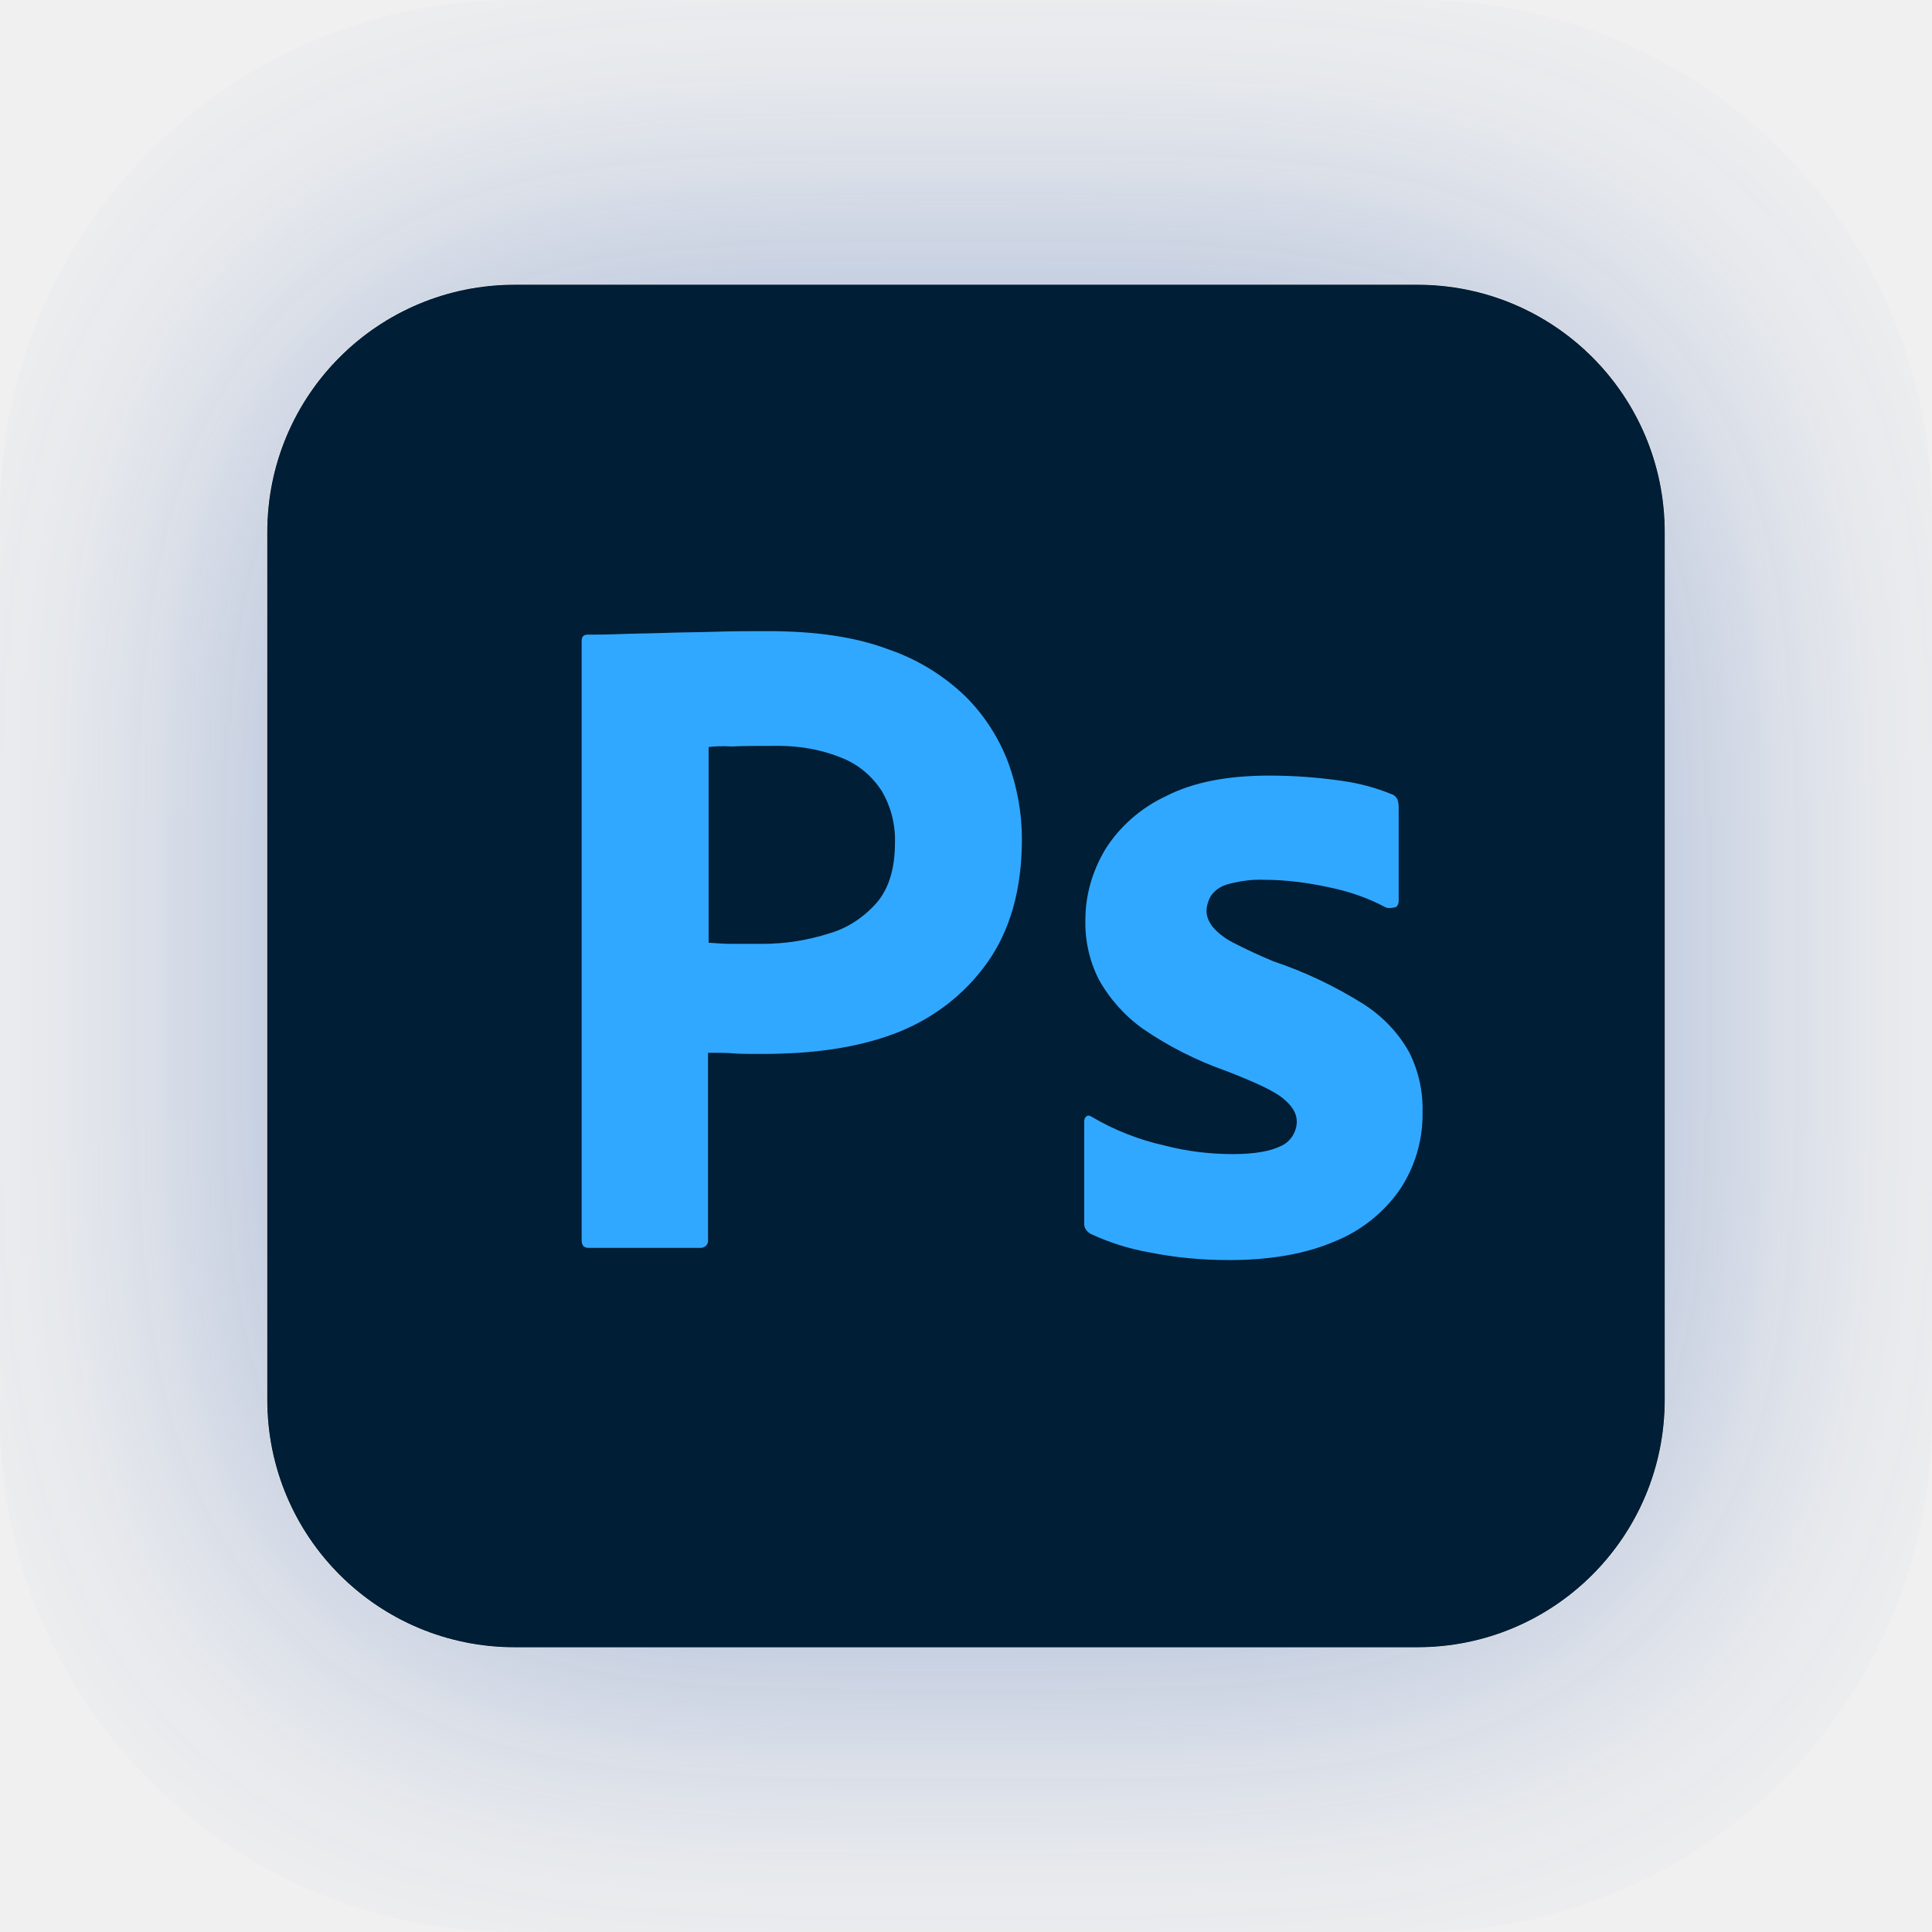
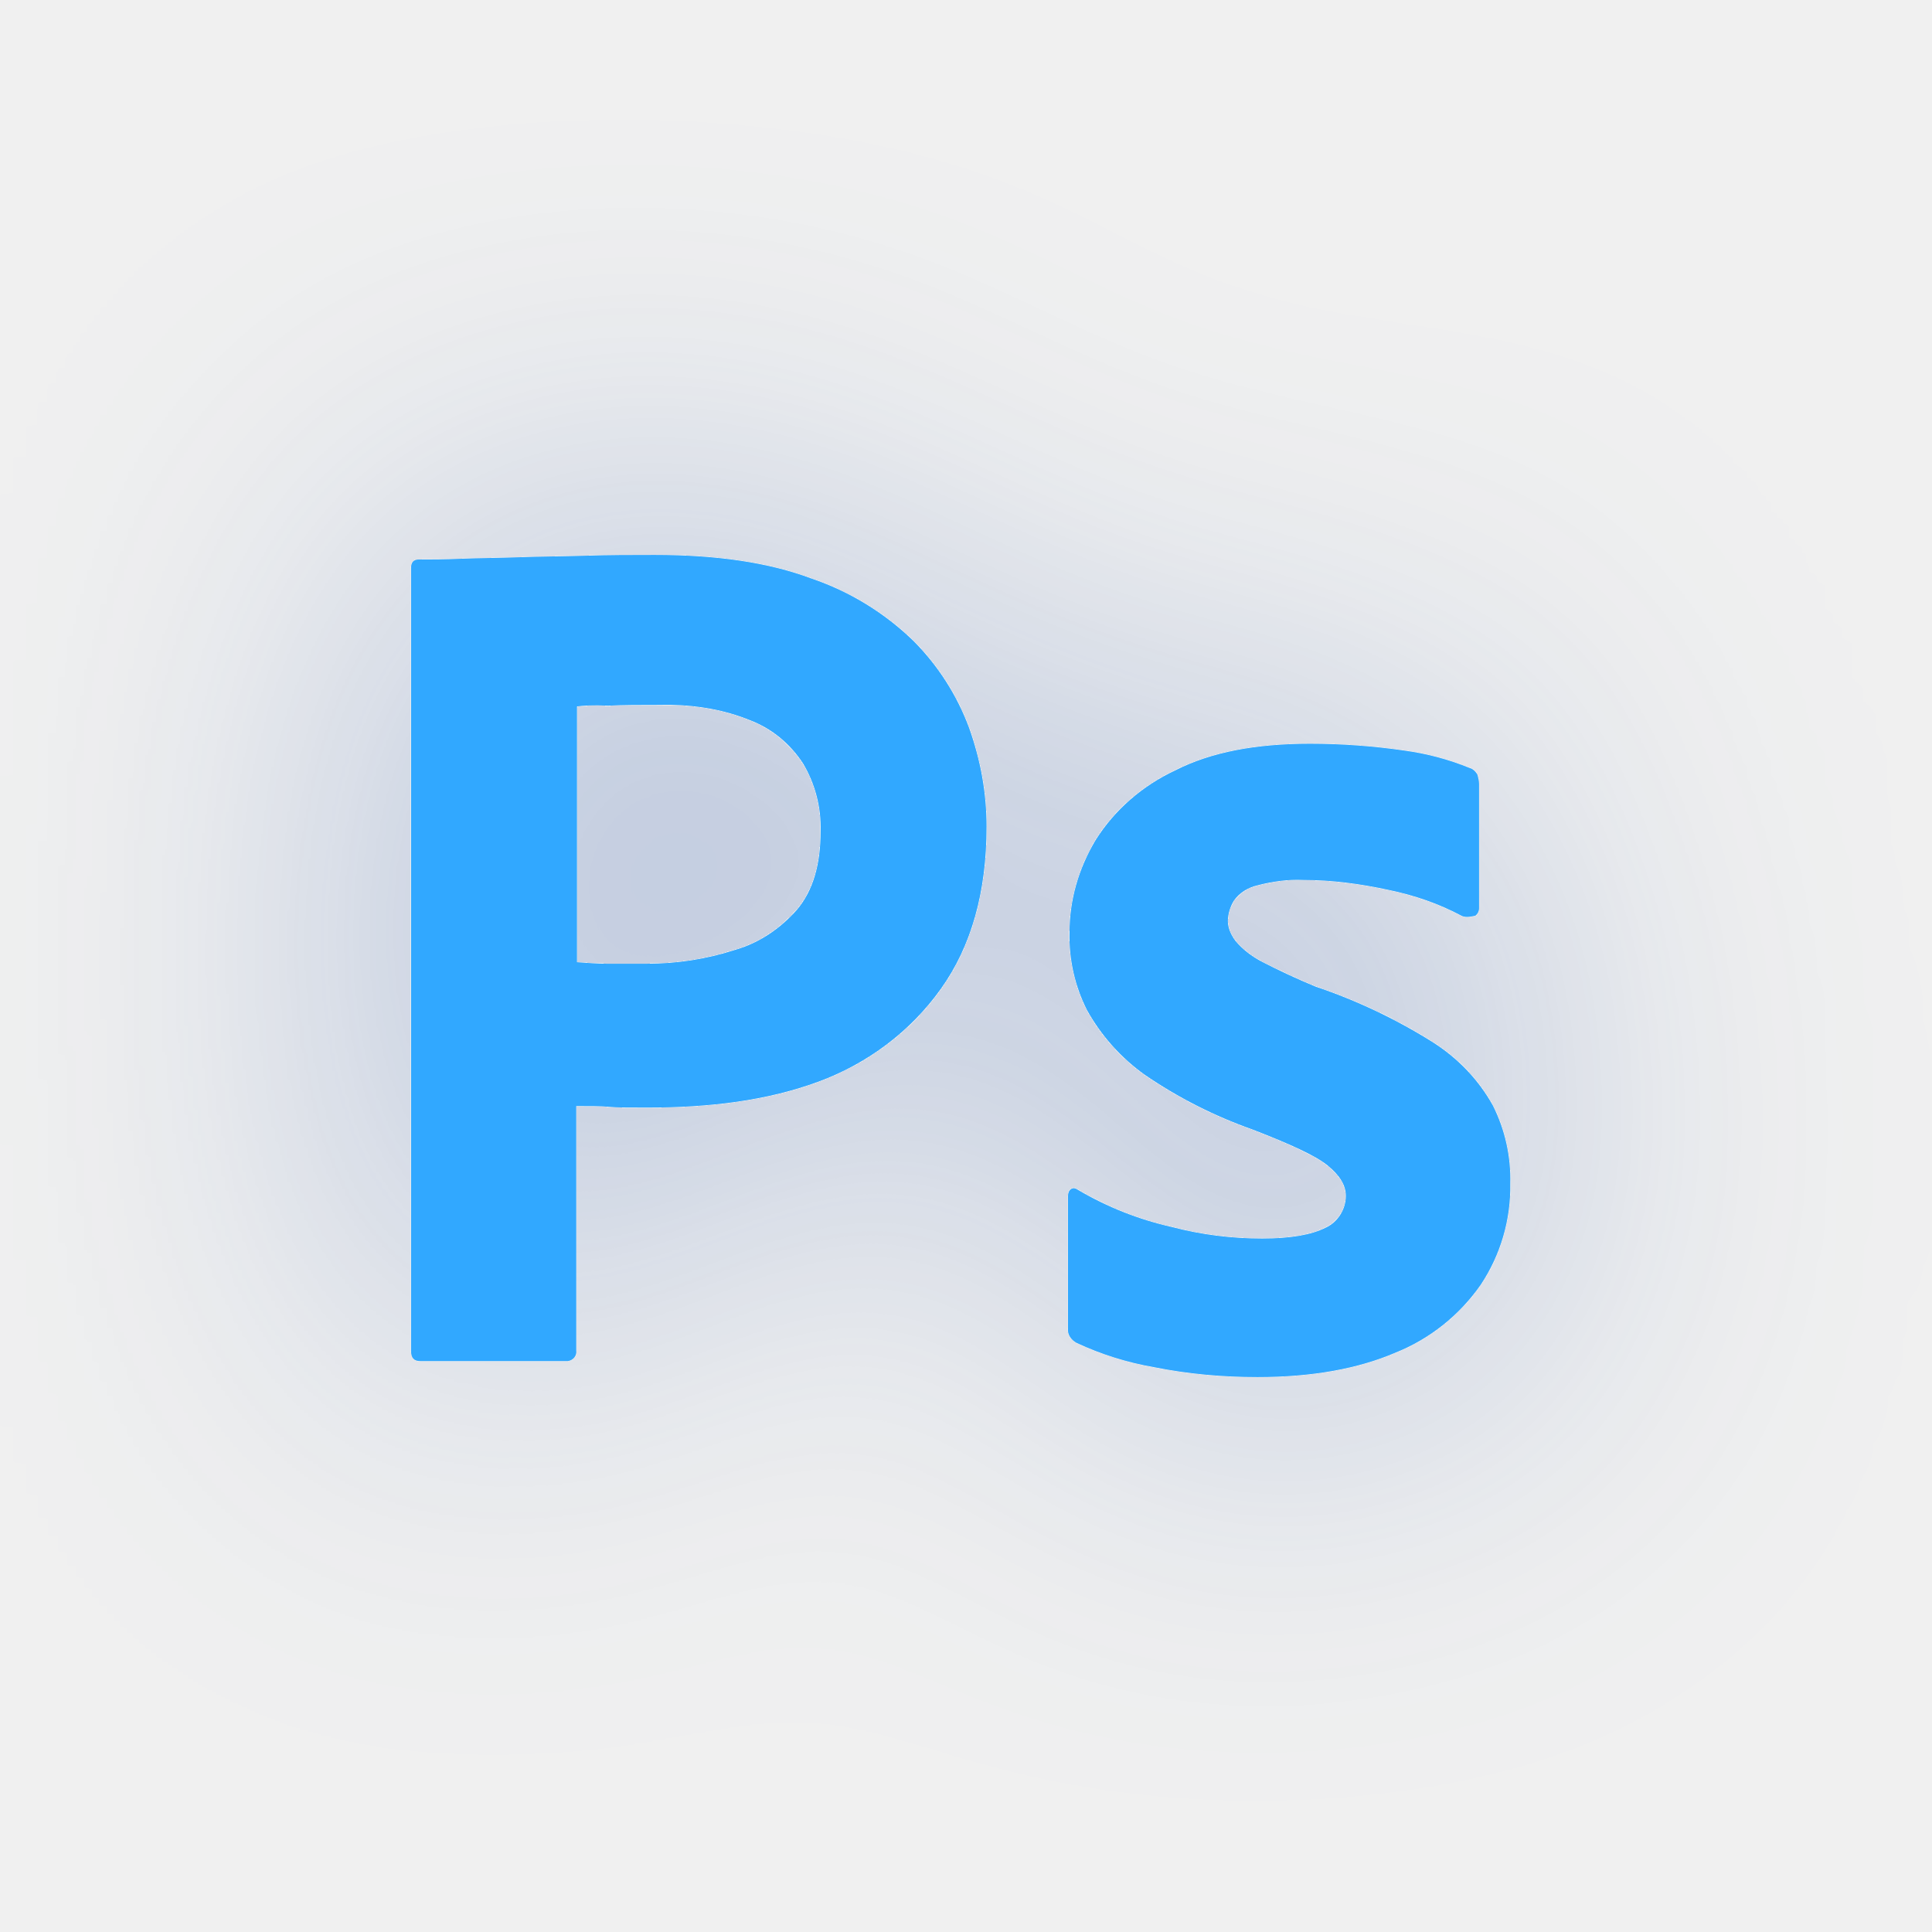
<svg xmlns="http://www.w3.org/2000/svg" width="94" height="94" viewBox="0 0 94 94" fill="none">
  <g clip-path="url(#clip0_176_248)">
    <g filter="url(#filter0_d_176_248)">
-       <path d="M25.042 13.85H68.958C75.617 13.85 81 19.233 81 25.892V68.108C81 74.767 75.617 80.15 68.958 80.15H25.042C18.383 80.15 13 74.767 13 68.108V25.892C13 19.233 18.383 13.85 25.042 13.85Z" fill="#001E36" />
-       <path d="M37.367 30.708C36.517 30.708 35.667 30.708 34.789 30.737C33.91 30.765 33.088 30.765 32.323 30.794C31.558 30.822 30.85 30.822 30.17 30.85C29.518 30.878 29.065 30.878 28.583 30.878C28.385 30.878 28.3 30.991 28.3 31.19V60.345C28.3 60.6 28.413 60.714 28.64 60.714H34.137C34.335 60.685 34.477 60.515 34.448 60.317V51.222C34.986 51.222 35.383 51.222 35.667 51.25C35.95 51.278 36.403 51.278 37.083 51.278C39.407 51.278 41.532 51.023 43.458 50.315C45.3 49.635 46.887 48.445 48.02 46.858C49.153 45.272 49.72 43.26 49.72 40.823C49.72 39.548 49.494 38.33 49.069 37.14C48.618 35.928 47.913 34.826 47 33.91C45.923 32.863 44.626 32.069 43.203 31.586C41.616 30.991 39.69 30.708 37.367 30.708ZM37.999 36.289C39.008 36.308 39.991 36.484 40.908 36.856C41.73 37.168 42.41 37.735 42.892 38.471C43.344 39.233 43.57 40.108 43.544 40.994C43.544 42.24 43.26 43.204 42.665 43.912C42.041 44.62 41.248 45.159 40.342 45.414C39.293 45.754 38.188 45.923 37.083 45.923H35.581C35.241 45.923 34.874 45.895 34.477 45.867V36.347C34.675 36.318 35.072 36.29 35.639 36.319C36.177 36.29 36.828 36.29 37.565 36.29C37.71 36.286 37.855 36.286 37.999 36.289ZM61.762 37.736C59.75 37.736 58.078 38.047 56.747 38.727C55.529 39.294 54.48 40.2 53.772 41.333C53.149 42.382 52.808 43.543 52.808 44.762C52.784 45.764 53.008 46.757 53.46 47.652C53.99 48.605 54.726 49.428 55.614 50.06C56.86 50.913 58.213 51.598 59.637 52.1C61.025 52.638 61.96 53.063 62.414 53.431C62.867 53.8 63.094 54.168 63.094 54.565C63.094 55.075 62.782 55.557 62.329 55.755C61.819 56.01 61.054 56.152 59.977 56.152C58.844 56.152 57.71 56.01 56.633 55.727C55.397 55.451 54.211 54.982 53.12 54.339C53.035 54.282 52.95 54.254 52.865 54.311C52.78 54.367 52.752 54.48 52.752 54.565V59.495C52.724 59.722 52.865 59.92 53.064 60.033C53.983 60.462 54.954 60.767 55.954 60.94C57.229 61.195 58.503 61.308 59.806 61.308C61.846 61.308 63.547 60.997 64.935 60.402C66.21 59.892 67.315 59.014 68.108 57.88C68.851 56.766 69.237 55.451 69.213 54.112C69.241 53.1 69.017 52.097 68.562 51.194C68.023 50.23 67.258 49.437 66.323 48.842C64.955 47.983 63.491 47.288 61.96 46.773C61.276 46.49 60.605 46.178 59.948 45.838C59.58 45.64 59.24 45.385 58.985 45.073C58.815 44.846 58.702 44.592 58.702 44.337C58.702 44.082 58.787 43.799 58.928 43.572C59.127 43.289 59.438 43.09 59.806 43.005C60.345 42.864 60.94 42.778 61.506 42.806C62.583 42.806 63.631 42.948 64.68 43.175C65.644 43.373 66.55 43.685 67.4 44.139C67.513 44.195 67.655 44.195 67.91 44.139C67.954 44.106 67.99 44.063 68.015 44.014C68.04 43.965 68.052 43.91 68.052 43.855V39.237C68.052 39.123 68.023 39.01 67.995 38.897C67.938 38.784 67.825 38.67 67.712 38.642C66.93 38.322 66.112 38.103 65.275 37.99C64.112 37.821 62.938 37.736 61.762 37.736Z" fill="#31A8FF" />
+       <path d="M31.852 27C30.741 27 29.63 27 28.482 27.038C27.333 27.074 26.259 27.074 25.259 27.112C24.259 27.149 23.333 27.149 22.444 27.185C21.592 27.222 21 27.222 20.37 27.222C20.111 27.222 20 27.37 20 27.63V65.741C20 66.074 20.148 66.223 20.444 66.223H27.63C27.889 66.185 28.074 65.963 28.037 65.704V53.815C28.74 53.815 29.259 53.815 29.63 53.852C30 53.889 30.592 53.889 31.481 53.889C34.519 53.889 37.297 53.556 39.815 52.63C42.222 51.741 44.297 50.185 45.778 48.111C47.259 46.037 48 43.407 48 40.222C48 38.556 47.704 36.963 47.149 35.408C46.56 33.823 45.638 32.383 44.444 31.185C43.036 29.817 41.341 28.779 39.481 28.148C37.407 27.37 34.889 27 31.852 27ZM32.678 34.295C33.998 34.32 35.283 34.551 36.481 35.037C37.556 35.444 38.444 36.185 39.074 37.148C39.665 38.144 39.961 39.288 39.926 40.445C39.926 42.074 39.556 43.334 38.778 44.26C37.962 45.185 36.926 45.89 35.741 46.223C34.37 46.667 32.926 46.889 31.481 46.889H29.518C29.074 46.889 28.593 46.852 28.074 46.815V34.371C28.333 34.333 28.852 34.297 29.593 34.334C30.297 34.297 31.148 34.297 32.111 34.297C32.301 34.292 32.49 34.291 32.678 34.295ZM63.741 36.186C61.111 36.186 58.926 36.593 57.185 37.482C55.593 38.223 54.222 39.408 53.297 40.889C52.482 42.26 52.037 43.778 52.037 45.371C52.005 46.681 52.298 47.979 52.889 49.149C53.582 50.394 54.543 51.47 55.704 52.297C57.333 53.411 59.101 54.307 60.963 54.963C62.778 55.667 64 56.222 64.593 56.703C65.185 57.185 65.482 57.667 65.482 58.185C65.482 58.852 65.074 59.482 64.482 59.741C63.815 60.074 62.815 60.26 61.408 60.26C59.926 60.26 58.444 60.074 57.037 59.704C55.42 59.343 53.871 58.731 52.444 57.89C52.333 57.815 52.222 57.779 52.111 57.853C52 57.926 51.963 58.074 51.963 58.185V64.63C51.926 64.926 52.111 65.185 52.371 65.333C53.572 65.894 54.842 66.293 56.149 66.519C57.815 66.852 59.481 67 61.185 67C63.851 67 66.074 66.593 67.889 65.815C69.556 65.149 71 64.001 72.037 62.519C73.008 61.062 73.512 59.344 73.481 57.593C73.518 56.271 73.225 54.96 72.63 53.779C71.926 52.519 70.926 51.482 69.704 50.704C67.915 49.581 66.001 48.674 64 48C63.106 47.63 62.229 47.222 61.37 46.778C60.889 46.519 60.444 46.185 60.111 45.778C59.889 45.481 59.741 45.149 59.741 44.815C59.741 44.482 59.852 44.112 60.037 43.815C60.297 43.445 60.703 43.185 61.185 43.074C61.889 42.89 62.667 42.778 63.407 42.815C64.815 42.815 66.185 43 67.556 43.297C68.815 43.556 70 43.963 71.111 44.556C71.259 44.63 71.444 44.63 71.778 44.556C71.836 44.513 71.883 44.457 71.915 44.393C71.947 44.329 71.964 44.258 71.963 44.185V38.149C71.963 38 71.926 37.852 71.889 37.704C71.815 37.556 71.667 37.408 71.519 37.371C70.497 36.953 69.427 36.667 68.333 36.519C66.813 36.297 65.278 36.187 63.741 36.186Z" fill="#31A8FF" />
    </g>
  </g>
  <defs>
-     <filter id="filter0_d_176_248" x="-6.2" y="-5.35" width="106.4" height="104.7" filterUnits="userSpaceOnUse" color-interpolation-filters="sRGB">
+     <filter id="filter0_d_176_248" x="-5.098" y="1.902" width="103.68" height="90.196" filterUnits="userSpaceOnUse" color-interpolation-filters="sRGB">
      <feFlood flood-opacity="0" result="BackgroundImageFix" />
      <feColorMatrix in="SourceAlpha" type="matrix" values="0 0 0 0 0 0 0 0 0 0 0 0 0 0 0 0 0 0 127 0" result="hardAlpha" />
      <feOffset />
-       <feGaussianBlur stdDeviation="9.6" />
+       <feGaussianBlur stdDeviation="12.549" />
      <feComposite in2="hardAlpha" operator="out" />
      <feColorMatrix type="matrix" values="0 0 0 0 0.129 0 0 0 0 0.313 0 0 0 0 0.654 0 0 0 0.4 0" />
      <feBlend mode="normal" in2="BackgroundImageFix" result="effect1_dropShadow_176_248" />
      <feBlend mode="normal" in="SourceGraphic" in2="effect1_dropShadow_176_248" result="shape" />
    </filter>
    <clipPath id="clip0_176_248">
      <rect width="94" height="94" rx="25" fill="white" />
    </clipPath>
  </defs>
</svg>
